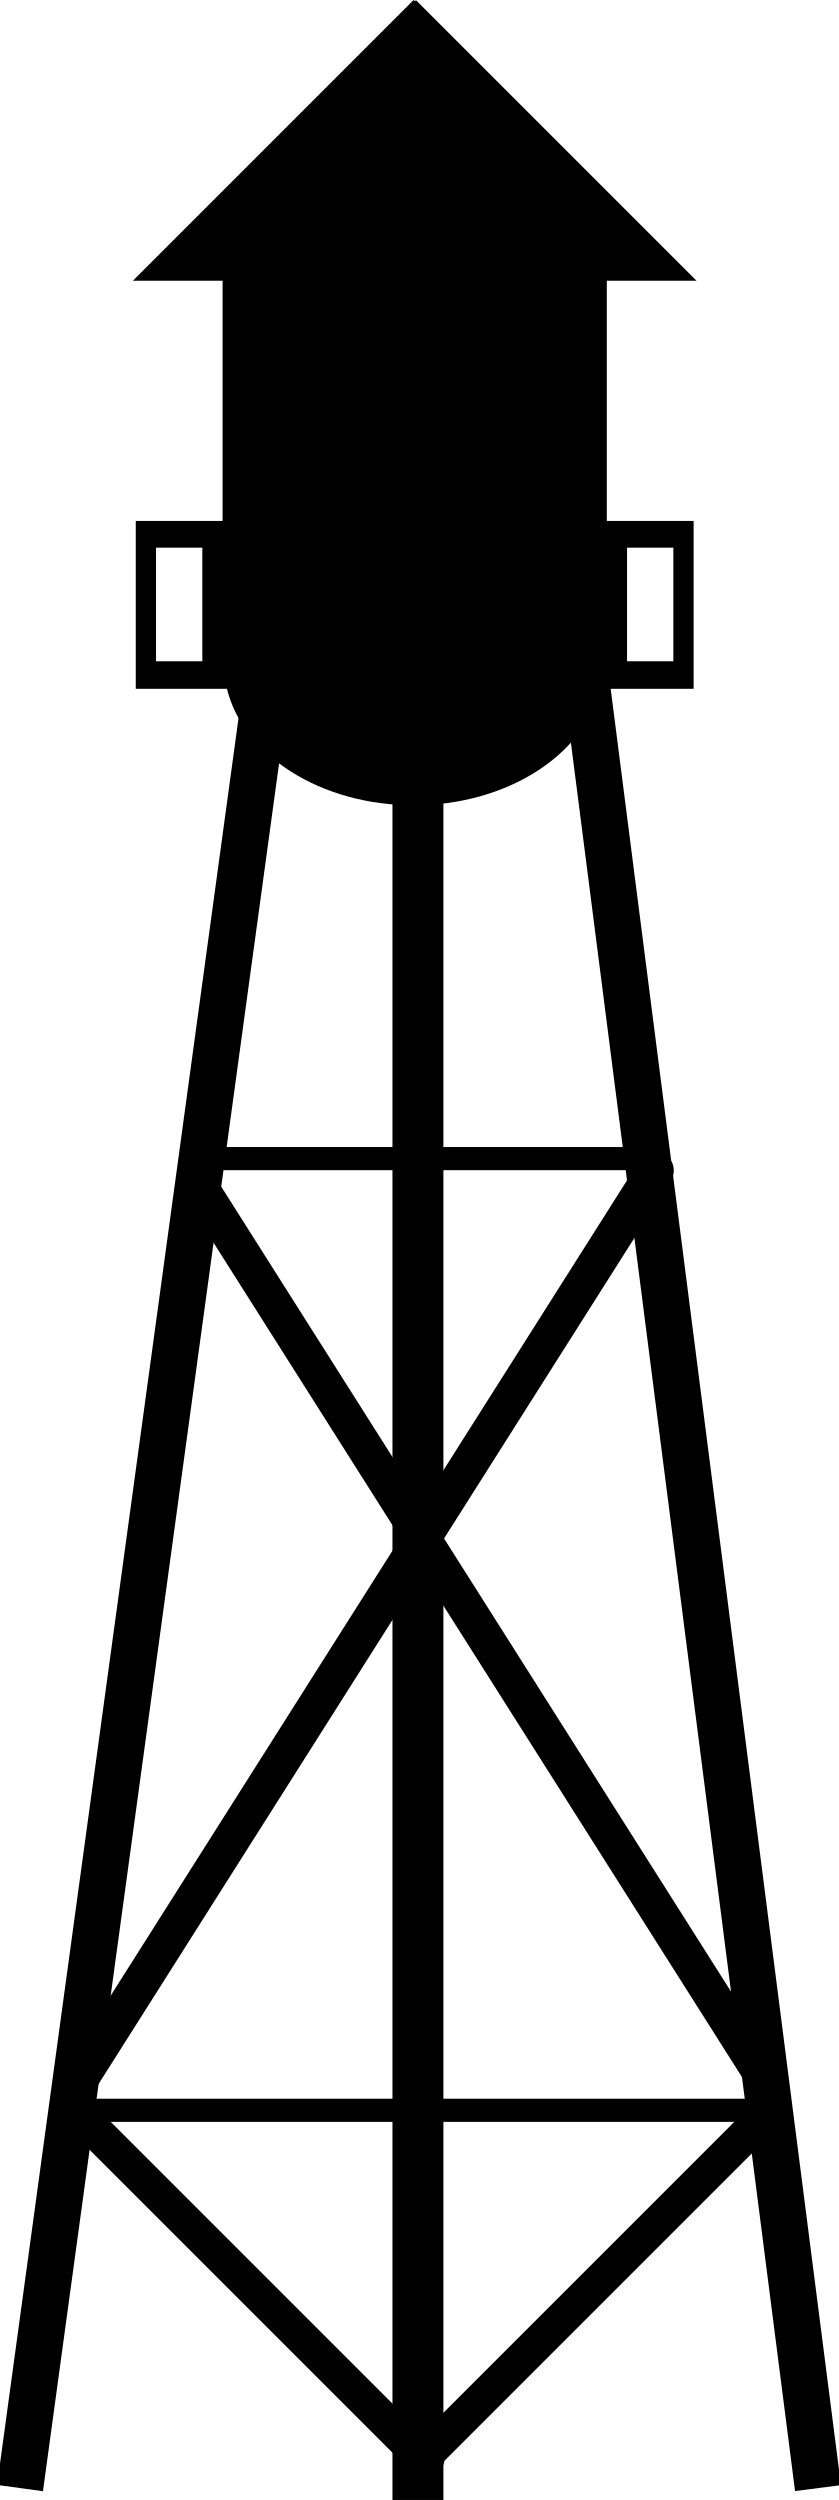
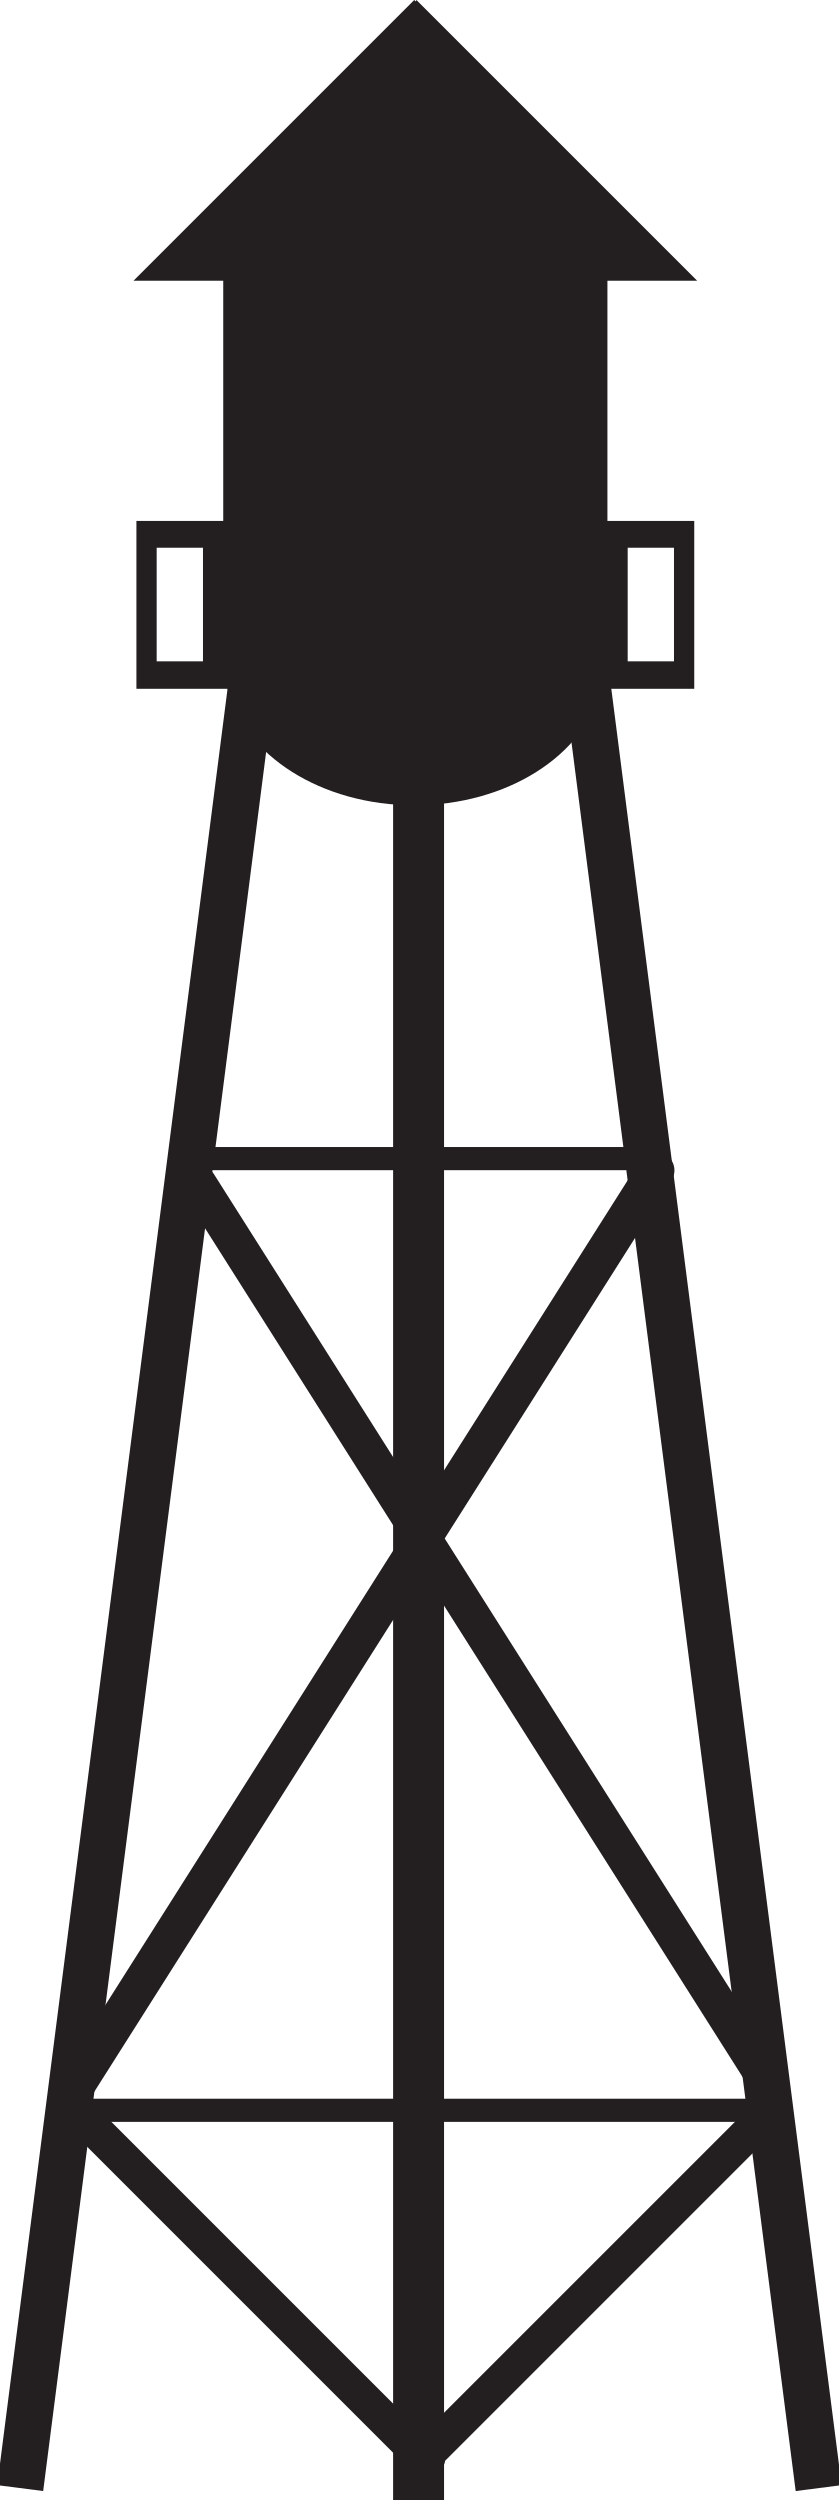
- <svg xmlns="http://www.w3.org/2000/svg" width="36.203" height="107.979">
+ <svg xmlns="http://www.w3.org/2000/svg" width="167.77" height="500">
  <g>
-     <path d="M17.864 0l-12.125 12.125h3.875v10.375h-3.75v7.25h3.938c.7 2.867 4.045 5.031 8.063 5.031 4.017 0 7.362-2.164 8.063-5.031h4.031v-7.25h-3.75v-10.375h3.875l-12.125-12.125-.031.063-.063-.063zm-11.125 23.656h2v4.906h-2v-4.906zm20.344 0h2v4.906h-2v-4.906z" />
-     <path d="M374.949 512.886v72.365" stroke="#000" stroke-width="2.2" stroke-linecap="square" fill="none" transform="translate(-356.898 -478.373)" />
-     <path d="M357.898 584.846l10.555-77.237" stroke="#000" stroke-width="2" stroke-linecap="square" fill="none" transform="translate(-356.898 -478.373)" />
-     <path d="M392.102 584.846l-10.149-79.165" stroke="#000" stroke-width="2" stroke-linecap="square" fill="none" transform="translate(-356.898 -478.373)" />
-     <path d="M390.072 569.52h-30.245v.101" stroke="#000" fill="none" transform="translate(-356.898 -478.373)" />
-     <path d="M384.997 528.415h-19.69v.203" stroke="#000" fill="none" transform="translate(-356.898 -478.373)" />
-     <path d="M390.072 569.621l-14.818 14.818.101.101" stroke="#000" stroke-width="1.5" stroke-linecap="round" fill="none" transform="translate(-356.898 -478.373)" />
-     <path d="M360.222 569.622l14.818 14.818-.101.101" stroke="#000" stroke-width="1.5" stroke-linecap="round" fill="none" transform="translate(-356.898 -478.373)" />
-     <path d="M385.2 528.923l-25.069 39.583" stroke="#000" stroke-width="1.6" stroke-linecap="round" fill="none" transform="translate(-356.898 -478.373)" />
-     <path d="M365.436 529.493l24.687 38.98" stroke="#000" stroke-width="1.576" stroke-linecap="round" fill="none" transform="translate(-356.898 -478.373)" />
+     <path d="M82.849 0l-56.145 56.145h17.943v48.042h-17.365v33.571h18.233c3.243 13.277 18.732 23.297 37.334 23.297 18.602 0 34.09-10.02 37.334-23.297h18.667v-33.571h-17.365v-48.042h17.943l-56.145-56.145-.144.289-.289-.289zm-51.515 109.541h9.261v22.719h-9.261v-22.719zm94.203 0h9.261v22.719h-9.261v-22.719z" fill="#231f20" />
+     <path d="M440.484 246.169v335.089" stroke="#231f20" stroke-width="10.187" stroke-linecap="square" fill="none" transform="translate(-356.769 -86.352)" />
+     <path d="M519.909 579.378l-46.997-366.577" stroke="#231f20" stroke-width="9.261" stroke-linecap="square" fill="none" transform="translate(-356.769 -86.352)" />
+     <path d="M510.51 508.412h-140.051v.47" stroke="#231f20" stroke-width="4.631" fill="none" transform="translate(-356.769 -86.352)" />
+     <path d="M487.011 318.074h-91.174v.94" stroke="#231f20" stroke-width="4.631" fill="none" transform="translate(-356.769 -86.352)" />
+     <path d="M510.51 508.882l-68.616 68.616.47.47" stroke="#231f20" stroke-width="6.946" stroke-linecap="round" fill="none" transform="translate(-356.769 -86.352)" />
+     <path d="M372.289 508.884l68.616 68.616-.47.47" stroke="#231f20" stroke-width="6.946" stroke-linecap="round" fill="none" transform="translate(-356.769 -86.352)" />
+     <path d="M487.951 320.424l-116.083 183.289" stroke="#231f20" stroke-width="7.409" stroke-linecap="round" fill="none" transform="translate(-356.769 -86.352)" />
+     <path d="M396.434 323.066l114.316 180.499" stroke="#231f20" stroke-width="7.296" stroke-linecap="round" fill="none" transform="translate(-356.769 -86.352)" />
+     <path d="M361.4 579.378l46.997-366.577" stroke="#231f20" stroke-width="9.261" stroke-linecap="square" fill="none" transform="translate(-356.769 -86.352)" />
  </g>
</svg>
